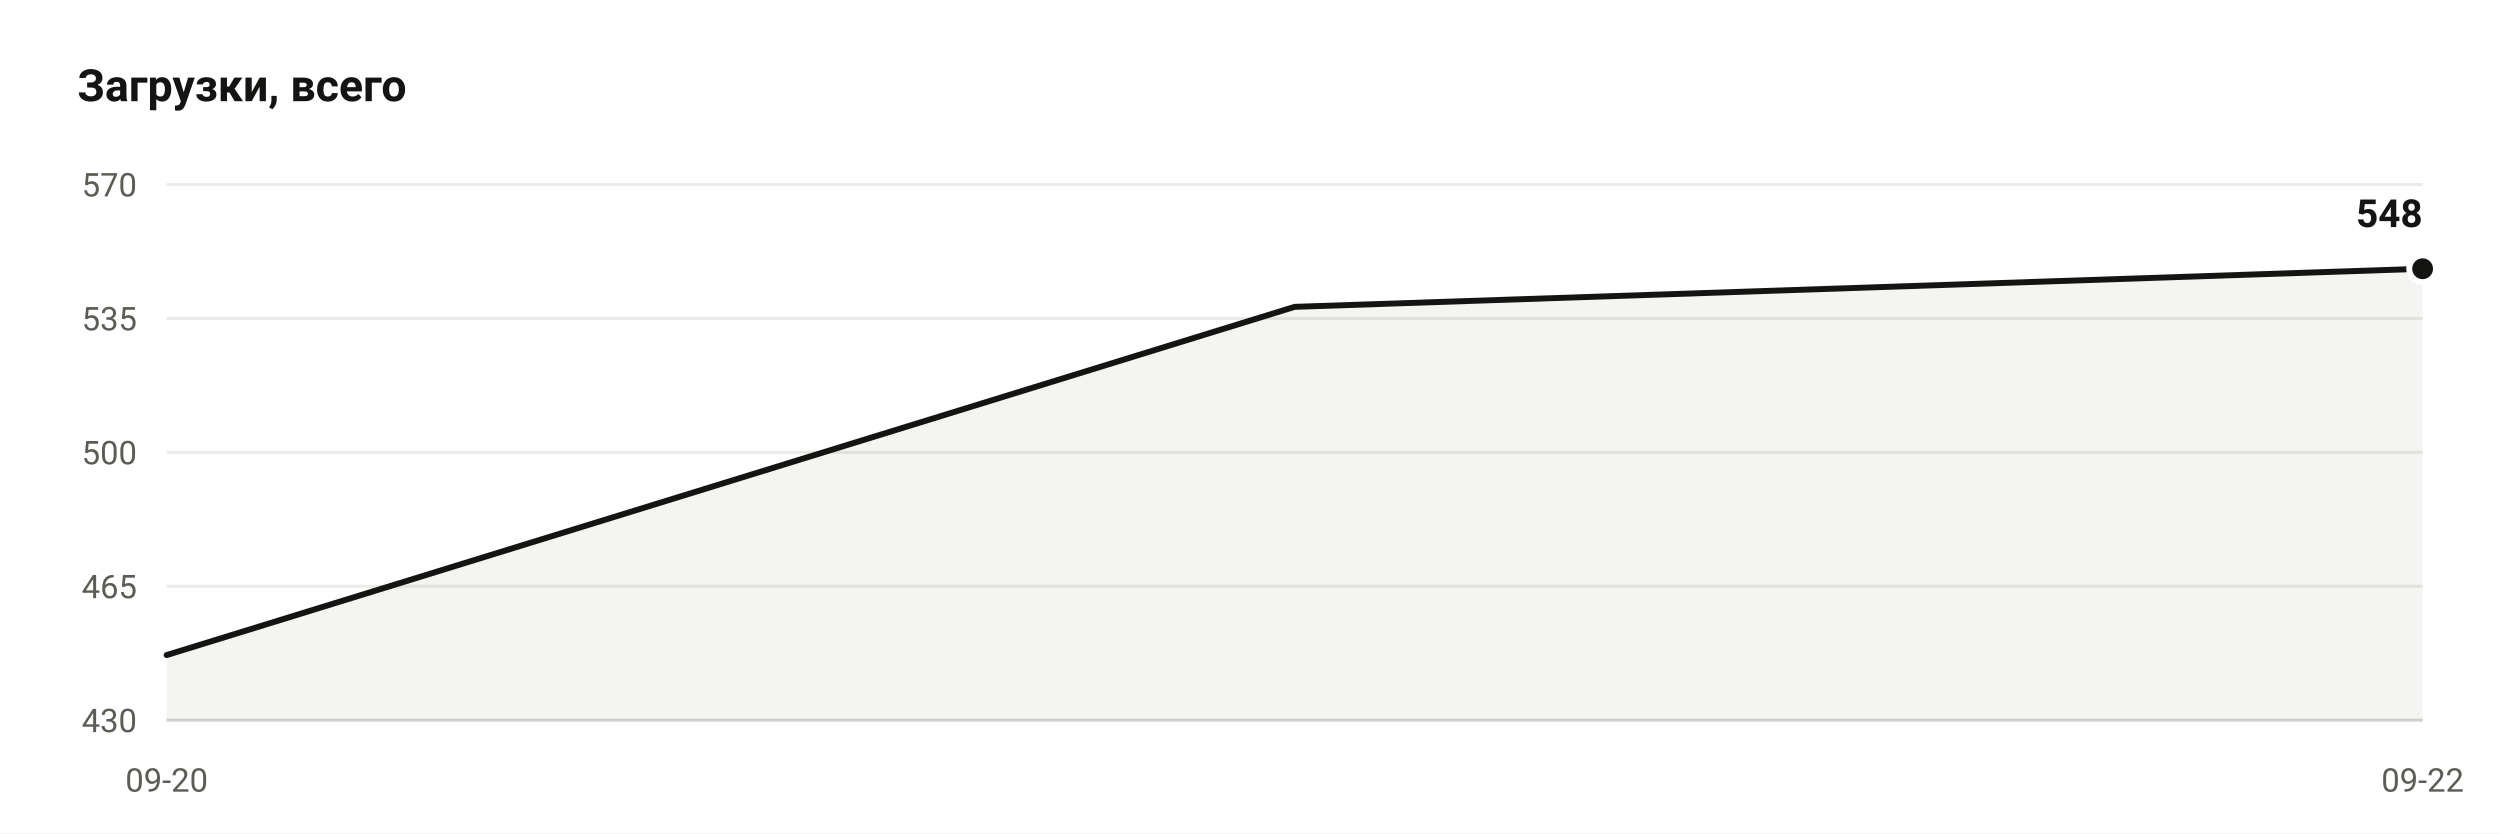
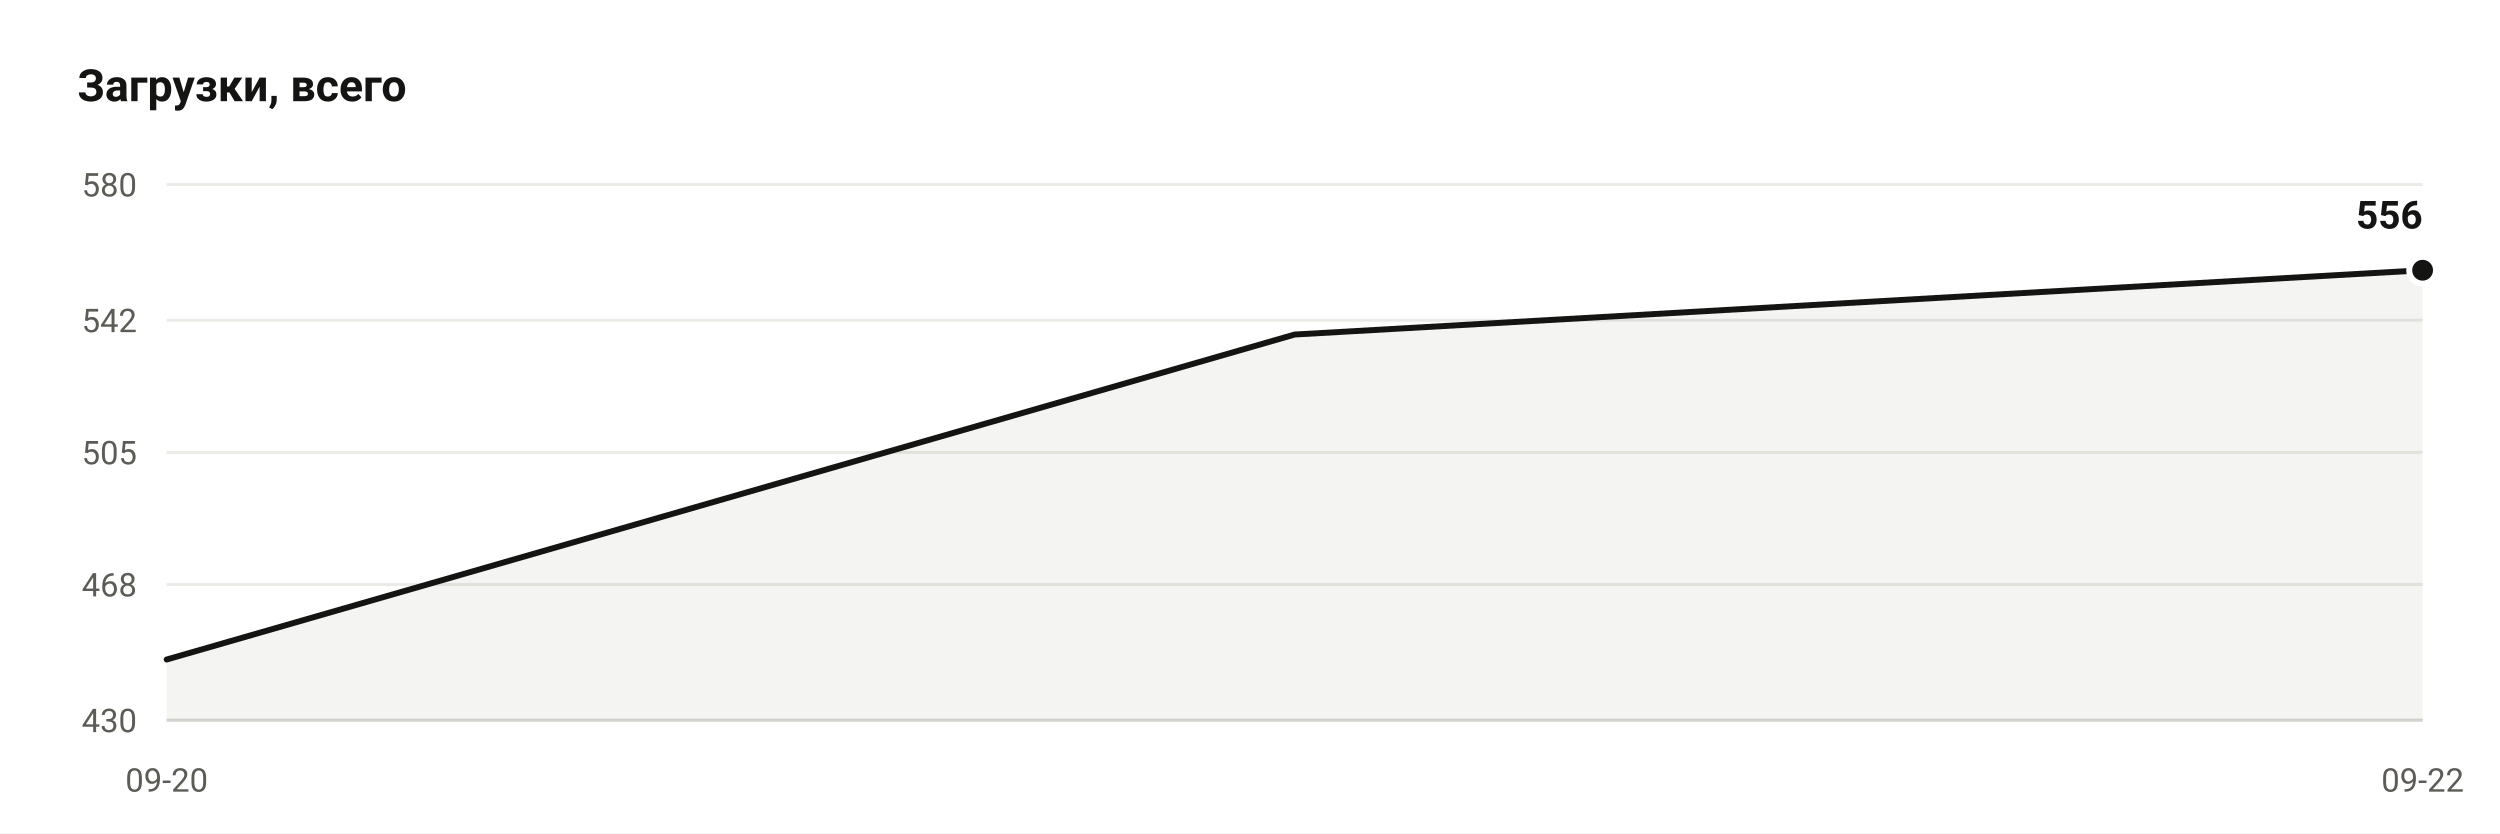
- <svg xmlns="http://www.w3.org/2000/svg" viewBox="0 0 840 280" width="840" height="280" role="img" aria-label="Downloads: 548">
+ <svg xmlns="http://www.w3.org/2000/svg" viewBox="0 0 840 280" width="840" height="280" role="img" aria-label="Downloads: 556">
  <rect width="840" height="280" fill="#ffffff" />
  <text x="26" y="34" font-family="ui-sans-serif, -apple-system, Segoe UI, Roboto, Helvetica, Arial, sans-serif" font-size="15" font-weight="600" fill="#141412">Загрузки, всего</text>
  <line x1="56" y1="242.0" x2="814" y2="242.0" stroke="#ebeae6" stroke-width="1" />
  <text x="46" y="246.0" text-anchor="end" font-family="ui-sans-serif, -apple-system, Segoe UI, Roboto, Helvetica, Arial, sans-serif" font-size="11" fill="#5c5b55">430</text>
-   <line x1="56" y1="197.0" x2="814" y2="197.0" stroke="#ebeae6" stroke-width="1" />
-   <text x="46" y="201.0" text-anchor="end" font-family="ui-sans-serif, -apple-system, Segoe UI, Roboto, Helvetica, Arial, sans-serif" font-size="11" fill="#5c5b55">465</text>
+   <line x1="56" y1="196.4" x2="814" y2="196.4" stroke="#ebeae6" stroke-width="1" />
+   <text x="46" y="200.4" text-anchor="end" font-family="ui-sans-serif, -apple-system, Segoe UI, Roboto, Helvetica, Arial, sans-serif" font-size="11" fill="#5c5b55">468</text>
  <line x1="56" y1="152.0" x2="814" y2="152.0" stroke="#ebeae6" stroke-width="1" />
-   <text x="46" y="156.0" text-anchor="end" font-family="ui-sans-serif, -apple-system, Segoe UI, Roboto, Helvetica, Arial, sans-serif" font-size="11" fill="#5c5b55">500</text>
-   <line x1="56" y1="107.0" x2="814" y2="107.0" stroke="#ebeae6" stroke-width="1" />
-   <text x="46" y="111.0" text-anchor="end" font-family="ui-sans-serif, -apple-system, Segoe UI, Roboto, Helvetica, Arial, sans-serif" font-size="11" fill="#5c5b55">535</text>
+   <text x="46" y="156.0" text-anchor="end" font-family="ui-sans-serif, -apple-system, Segoe UI, Roboto, Helvetica, Arial, sans-serif" font-size="11" fill="#5c5b55">505</text>
+   <line x1="56" y1="107.6" x2="814" y2="107.6" stroke="#ebeae6" stroke-width="1" />
+   <text x="46" y="111.6" text-anchor="end" font-family="ui-sans-serif, -apple-system, Segoe UI, Roboto, Helvetica, Arial, sans-serif" font-size="11" fill="#5c5b55">542</text>
  <line x1="56" y1="62.0" x2="814" y2="62.0" stroke="#ebeae6" stroke-width="1" />
-   <text x="46" y="66.0" text-anchor="end" font-family="ui-sans-serif, -apple-system, Segoe UI, Roboto, Helvetica, Arial, sans-serif" font-size="11" fill="#5c5b55">570</text>
+   <text x="46" y="66.0" text-anchor="end" font-family="ui-sans-serif, -apple-system, Segoe UI, Roboto, Helvetica, Arial, sans-serif" font-size="11" fill="#5c5b55">580</text>
  <line x1="56" y1="242.0" x2="814" y2="242.0" stroke="#d7d6d1" stroke-width="1" />
-   <path d="M 56.0 242.0 L 56.0 220.1 L 435.0 103.1 L 814.0 90.3 L 814.0 242.0 Z" fill="#141412" fill-opacity="0.05" />
-   <polyline points="56.0,220.1 435.0,103.1 814.0,90.3" fill="none" stroke="#141412" stroke-width="2" stroke-linejoin="round" stroke-linecap="round" />
-   <circle cx="814.0" cy="90.3" r="4.5" fill="#141412" stroke="#ffffff" stroke-width="2" />
-   <text x="814.0" y="76.3" text-anchor="end" font-family="ui-sans-serif, -apple-system, Segoe UI, Roboto, Helvetica, Arial, sans-serif" font-size="13" font-weight="600" fill="#141412">548</text>
+   <path d="M 56.0 242.0 L 56.0 221.6 L 435.0 112.4 L 814.0 90.8 L 814.0 242.0 Z" fill="#141412" fill-opacity="0.05" />
+   <polyline points="56.0,221.6 435.0,112.4 814.0,90.8" fill="none" stroke="#141412" stroke-width="2" stroke-linejoin="round" stroke-linecap="round" />
+   <circle cx="814.0" cy="90.8" r="4.5" fill="#141412" stroke="#ffffff" stroke-width="2" />
+   <text x="814.0" y="76.8" text-anchor="end" font-family="ui-sans-serif, -apple-system, Segoe UI, Roboto, Helvetica, Arial, sans-serif" font-size="13" font-weight="600" fill="#141412">556</text>
  <text x="56.0" y="266" text-anchor="middle" font-family="ui-sans-serif, -apple-system, Segoe UI, Roboto, Helvetica, Arial, sans-serif" font-size="11" fill="#5c5b55">09-20</text>
  <text x="814.0" y="266" text-anchor="middle" font-family="ui-sans-serif, -apple-system, Segoe UI, Roboto, Helvetica, Arial, sans-serif" font-size="11" fill="#5c5b55">09-22</text>
</svg>
